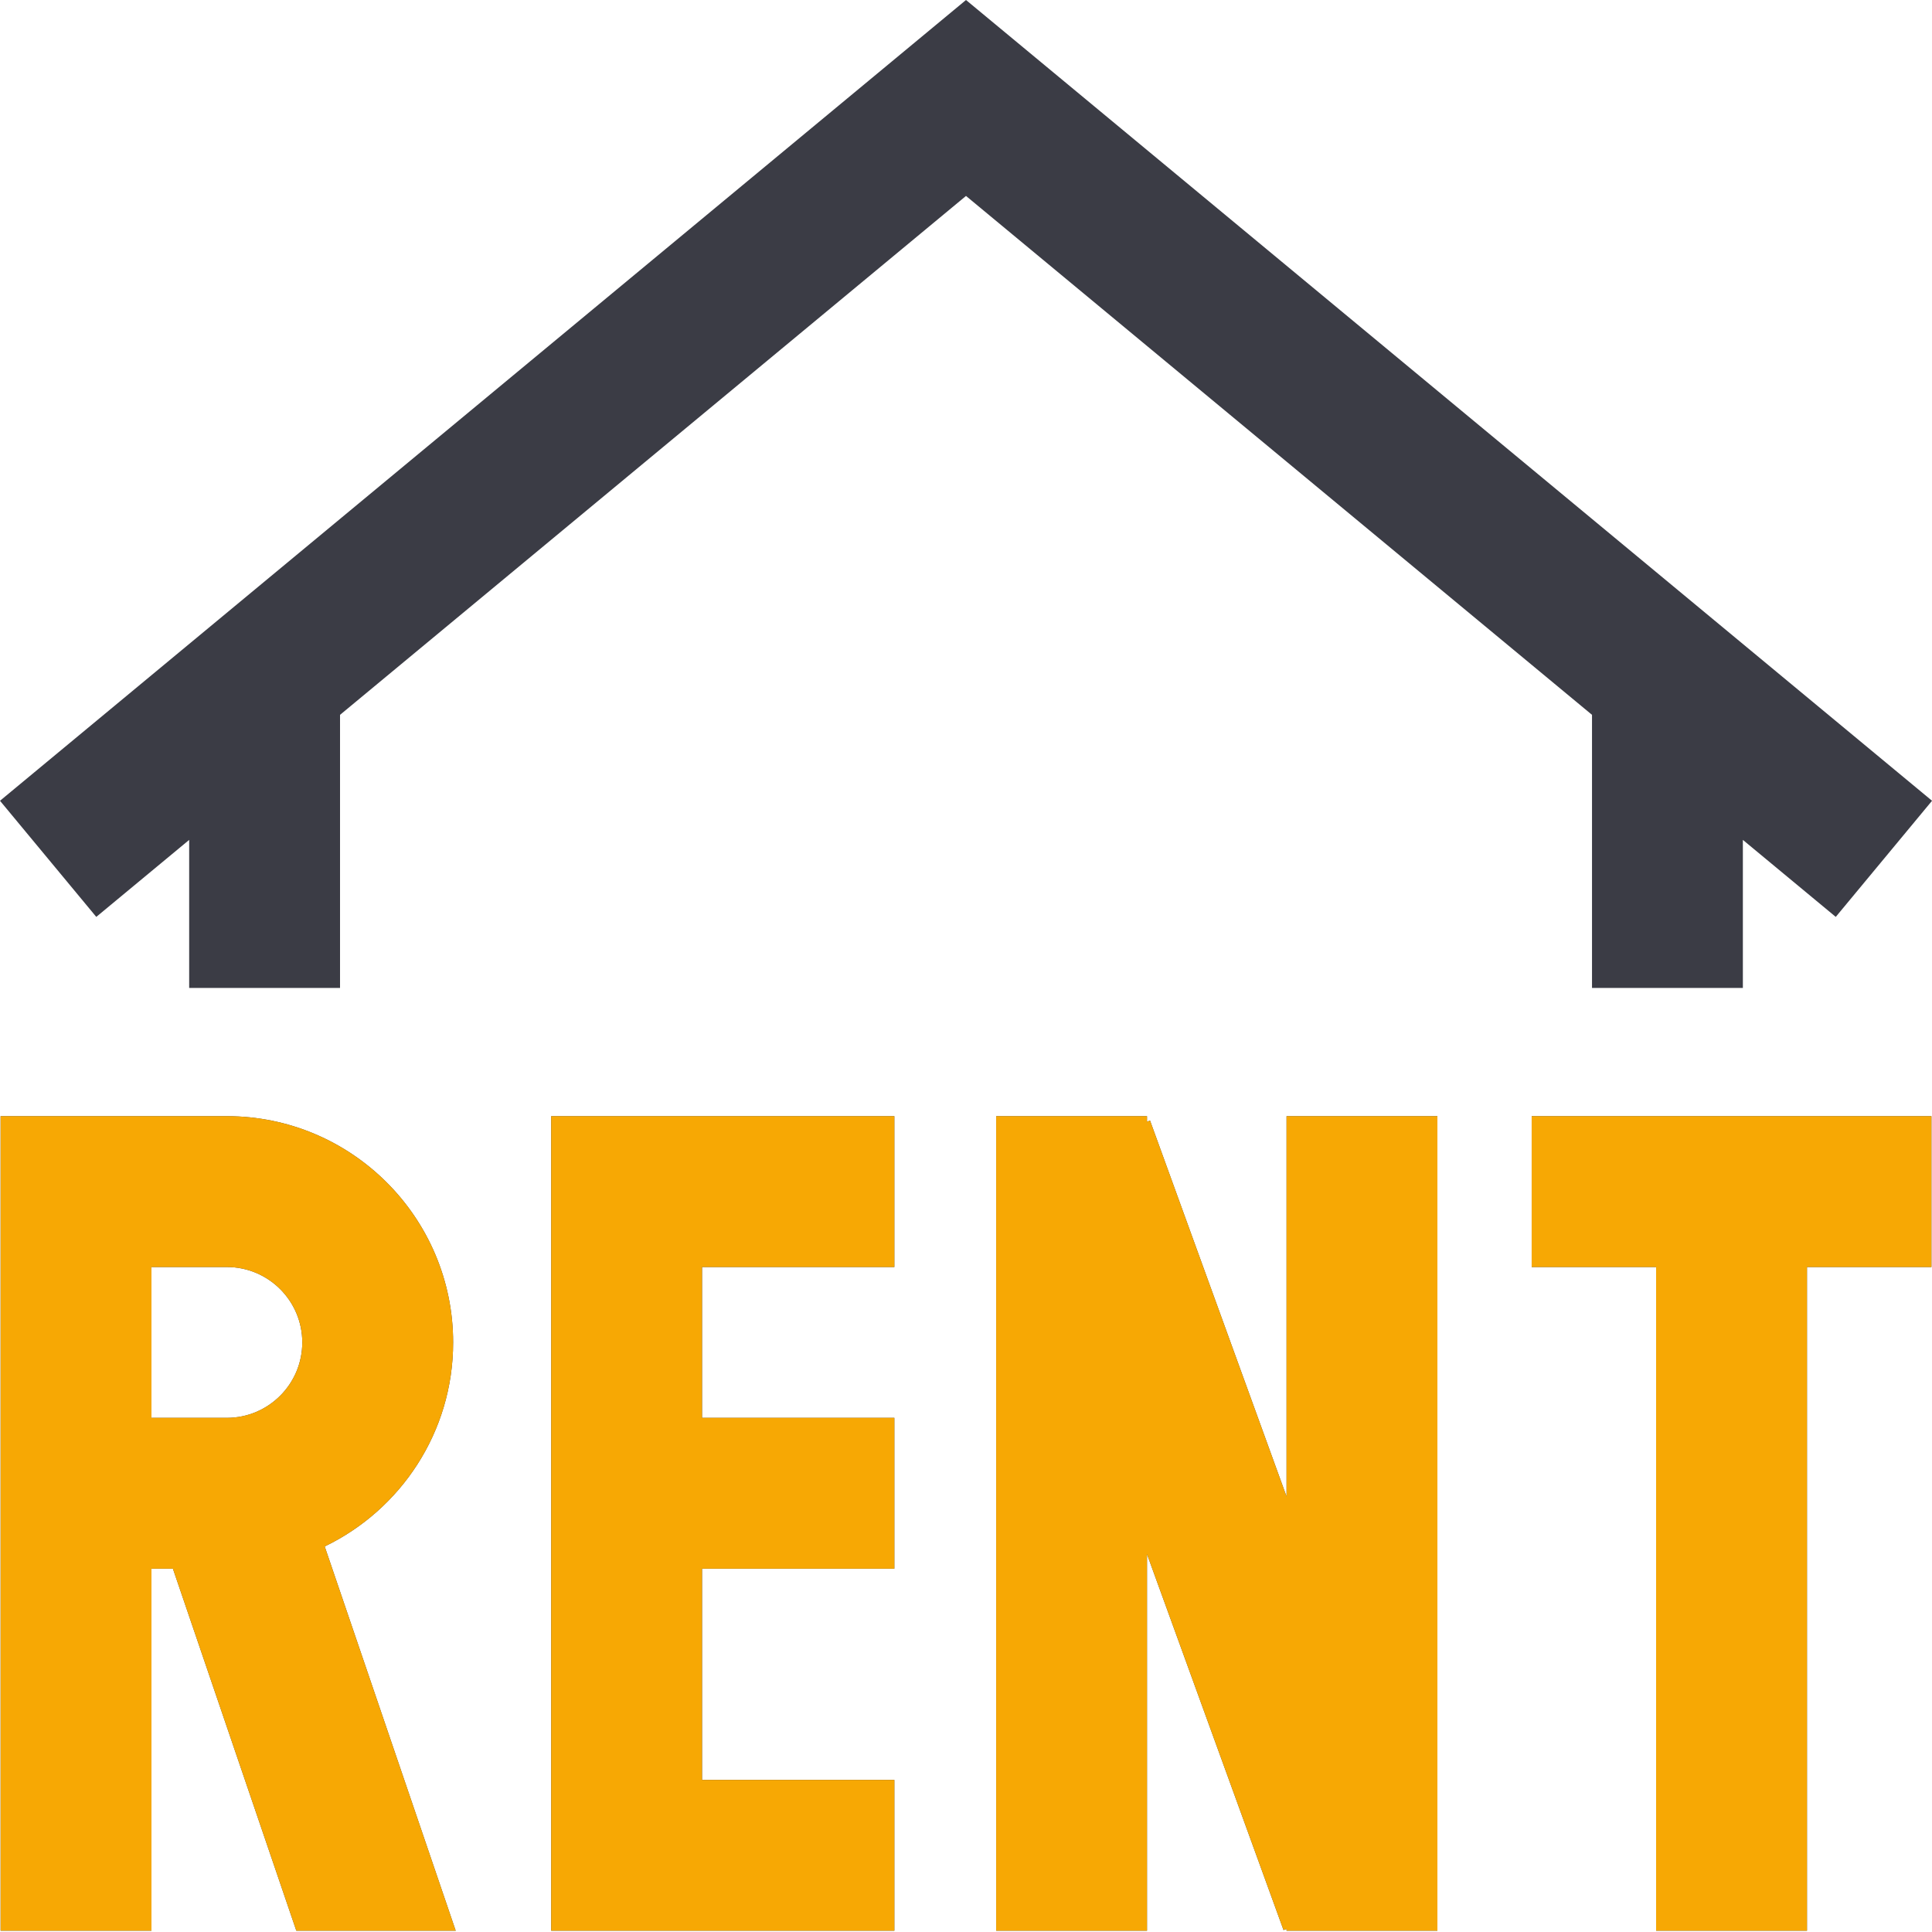
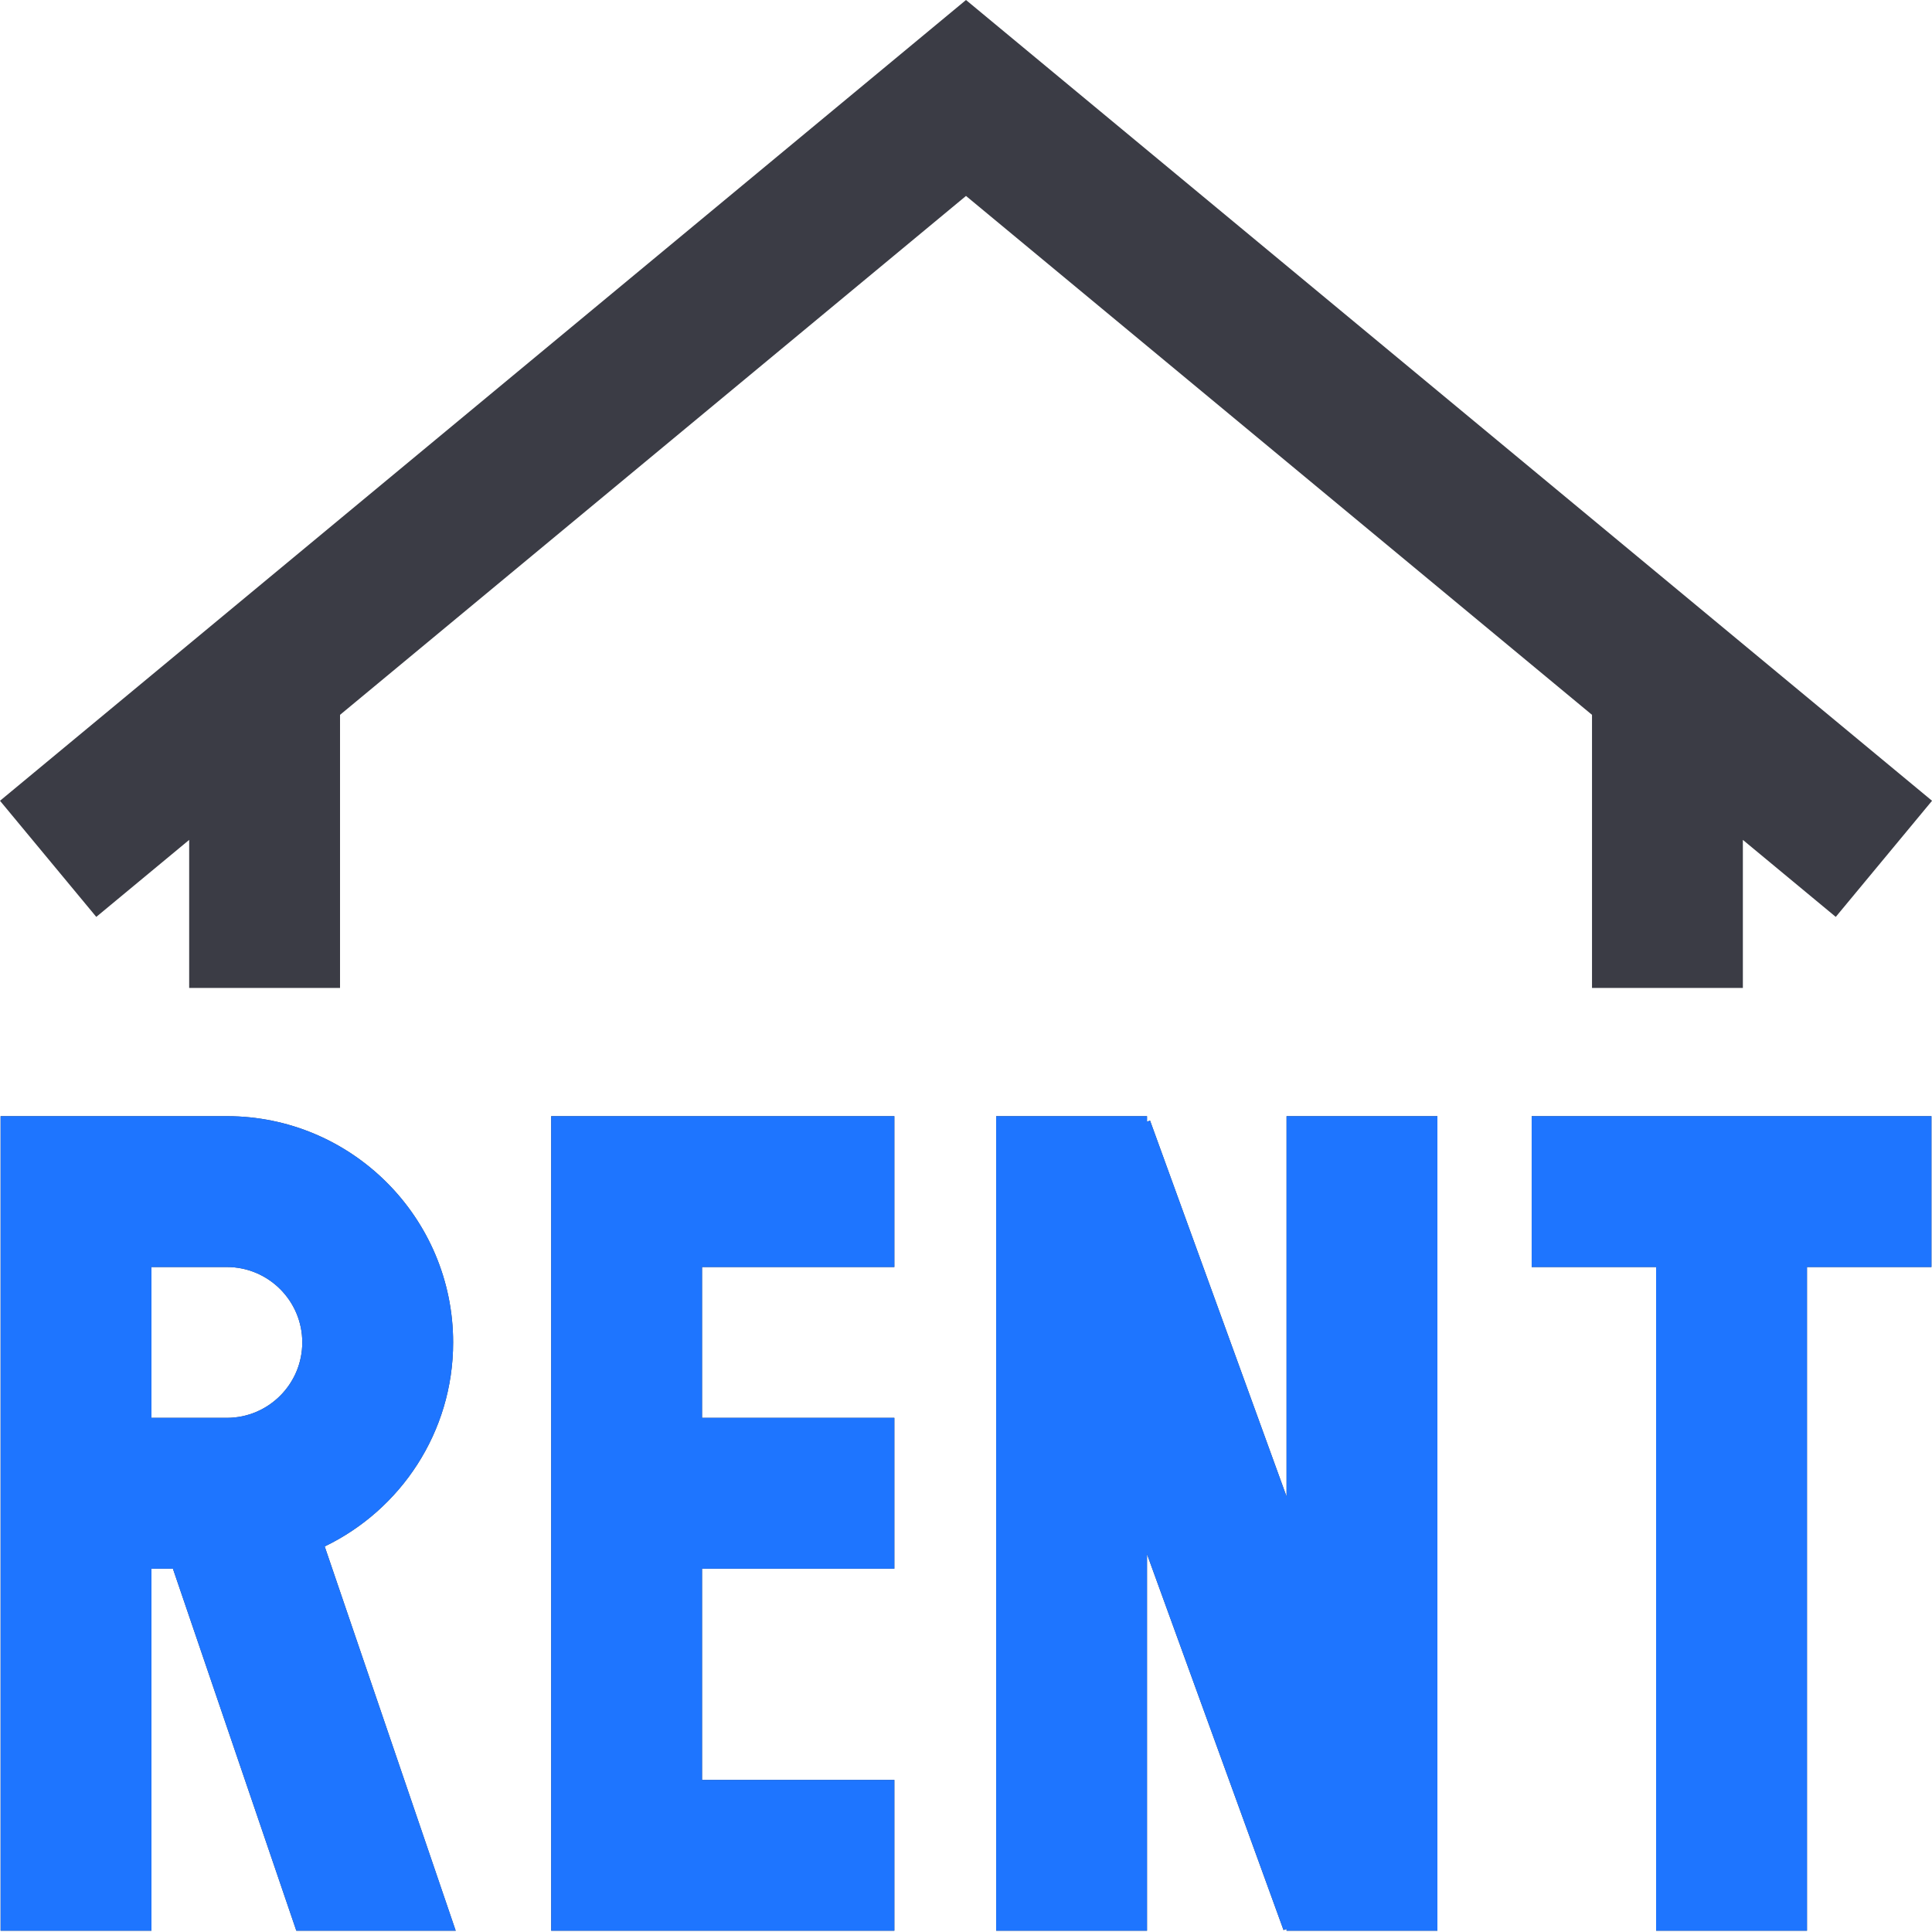
<svg xmlns="http://www.w3.org/2000/svg" width="48" height="48" viewBox="0 0 48 48" fill="none">
  <path d="M39.553 17.76L24 4.868L8.448 17.76V24.545H4.7V20.867L2.392 22.78L0 19.895L24 0L48.001 19.895L45.609 22.78L43.301 20.867V24.545H39.553V17.76ZM13.694 47.968H22.22V44.221H17.442V38.974H22.22V35.226H17.442V31.479H22.22V27.731H13.694V47.968ZM38.054 31.479H41.146V47.968H44.894V31.479H47.986V27.731H38.054V31.479ZM8.067 38.421L11.322 47.968H7.362L4.296 38.974H3.763V47.968H0.015V27.731H5.637C8.736 27.731 11.258 30.253 11.258 33.352C11.258 35.582 9.953 37.513 8.067 38.421ZM3.763 35.226H5.637C6.67 35.226 7.51 34.386 7.51 33.352C7.51 32.319 6.67 31.479 5.637 31.479H3.763V35.226ZM31.964 37.18L28.573 27.841L28.497 27.868V27.731H24.75V47.968H28.497V38.613L31.889 47.952L31.964 47.925V47.968H35.712V27.731H31.964V37.18Z" fill="#3B3C45" />
-   <mask id="mask0_2_553" style="mask-type:alpha" maskUnits="userSpaceOnUse" x="0" y="0" width="49" height="48">
+   <mask id="mask0_1_218" style="mask-type:alpha" maskUnits="userSpaceOnUse" x="0" y="0" width="49" height="48">
    <path d="M39.553 17.76L24 4.868L8.448 17.76V24.545H4.7V20.867L2.392 22.78L0 19.895L24 0L48.001 19.895L45.609 22.78L43.301 20.867V24.545H39.553V17.76ZM13.694 47.968H22.22V44.221H17.442V38.974H22.22V35.226H17.442V31.479H22.22V27.731H13.694V47.968ZM38.054 31.479H41.146V47.968H44.894V31.479H47.986V27.731H38.054V31.479ZM8.067 38.421L11.322 47.968H7.362L4.296 38.974H3.763V47.968H0.015V27.731H5.637C8.736 27.731 11.258 30.253 11.258 33.352C11.258 35.582 9.953 37.513 8.067 38.421ZM3.763 35.226H5.637C6.67 35.226 7.51 34.386 7.51 33.352C7.51 32.319 6.67 31.479 5.637 31.479H3.763V35.226ZM31.964 37.18L28.573 27.841L28.497 27.868V27.731H24.75V47.968H28.497V38.613L31.889 47.952L31.964 47.925V47.968H35.712V27.731H31.964V37.18Z" fill="#3B3C45" />
  </mask>
-   <g mask="url(#mask0_2_553)">
-     <rect x="-3.6" y="25.2" width="54.001" height="25.2" fill="#F7A804" />
+   <g mask="url(#mask0_1_218)">
+     <rect x="-3.6" y="25.2" width="54.001" height="25.2" fill="#1E75FF" />
  </g>
</svg>
